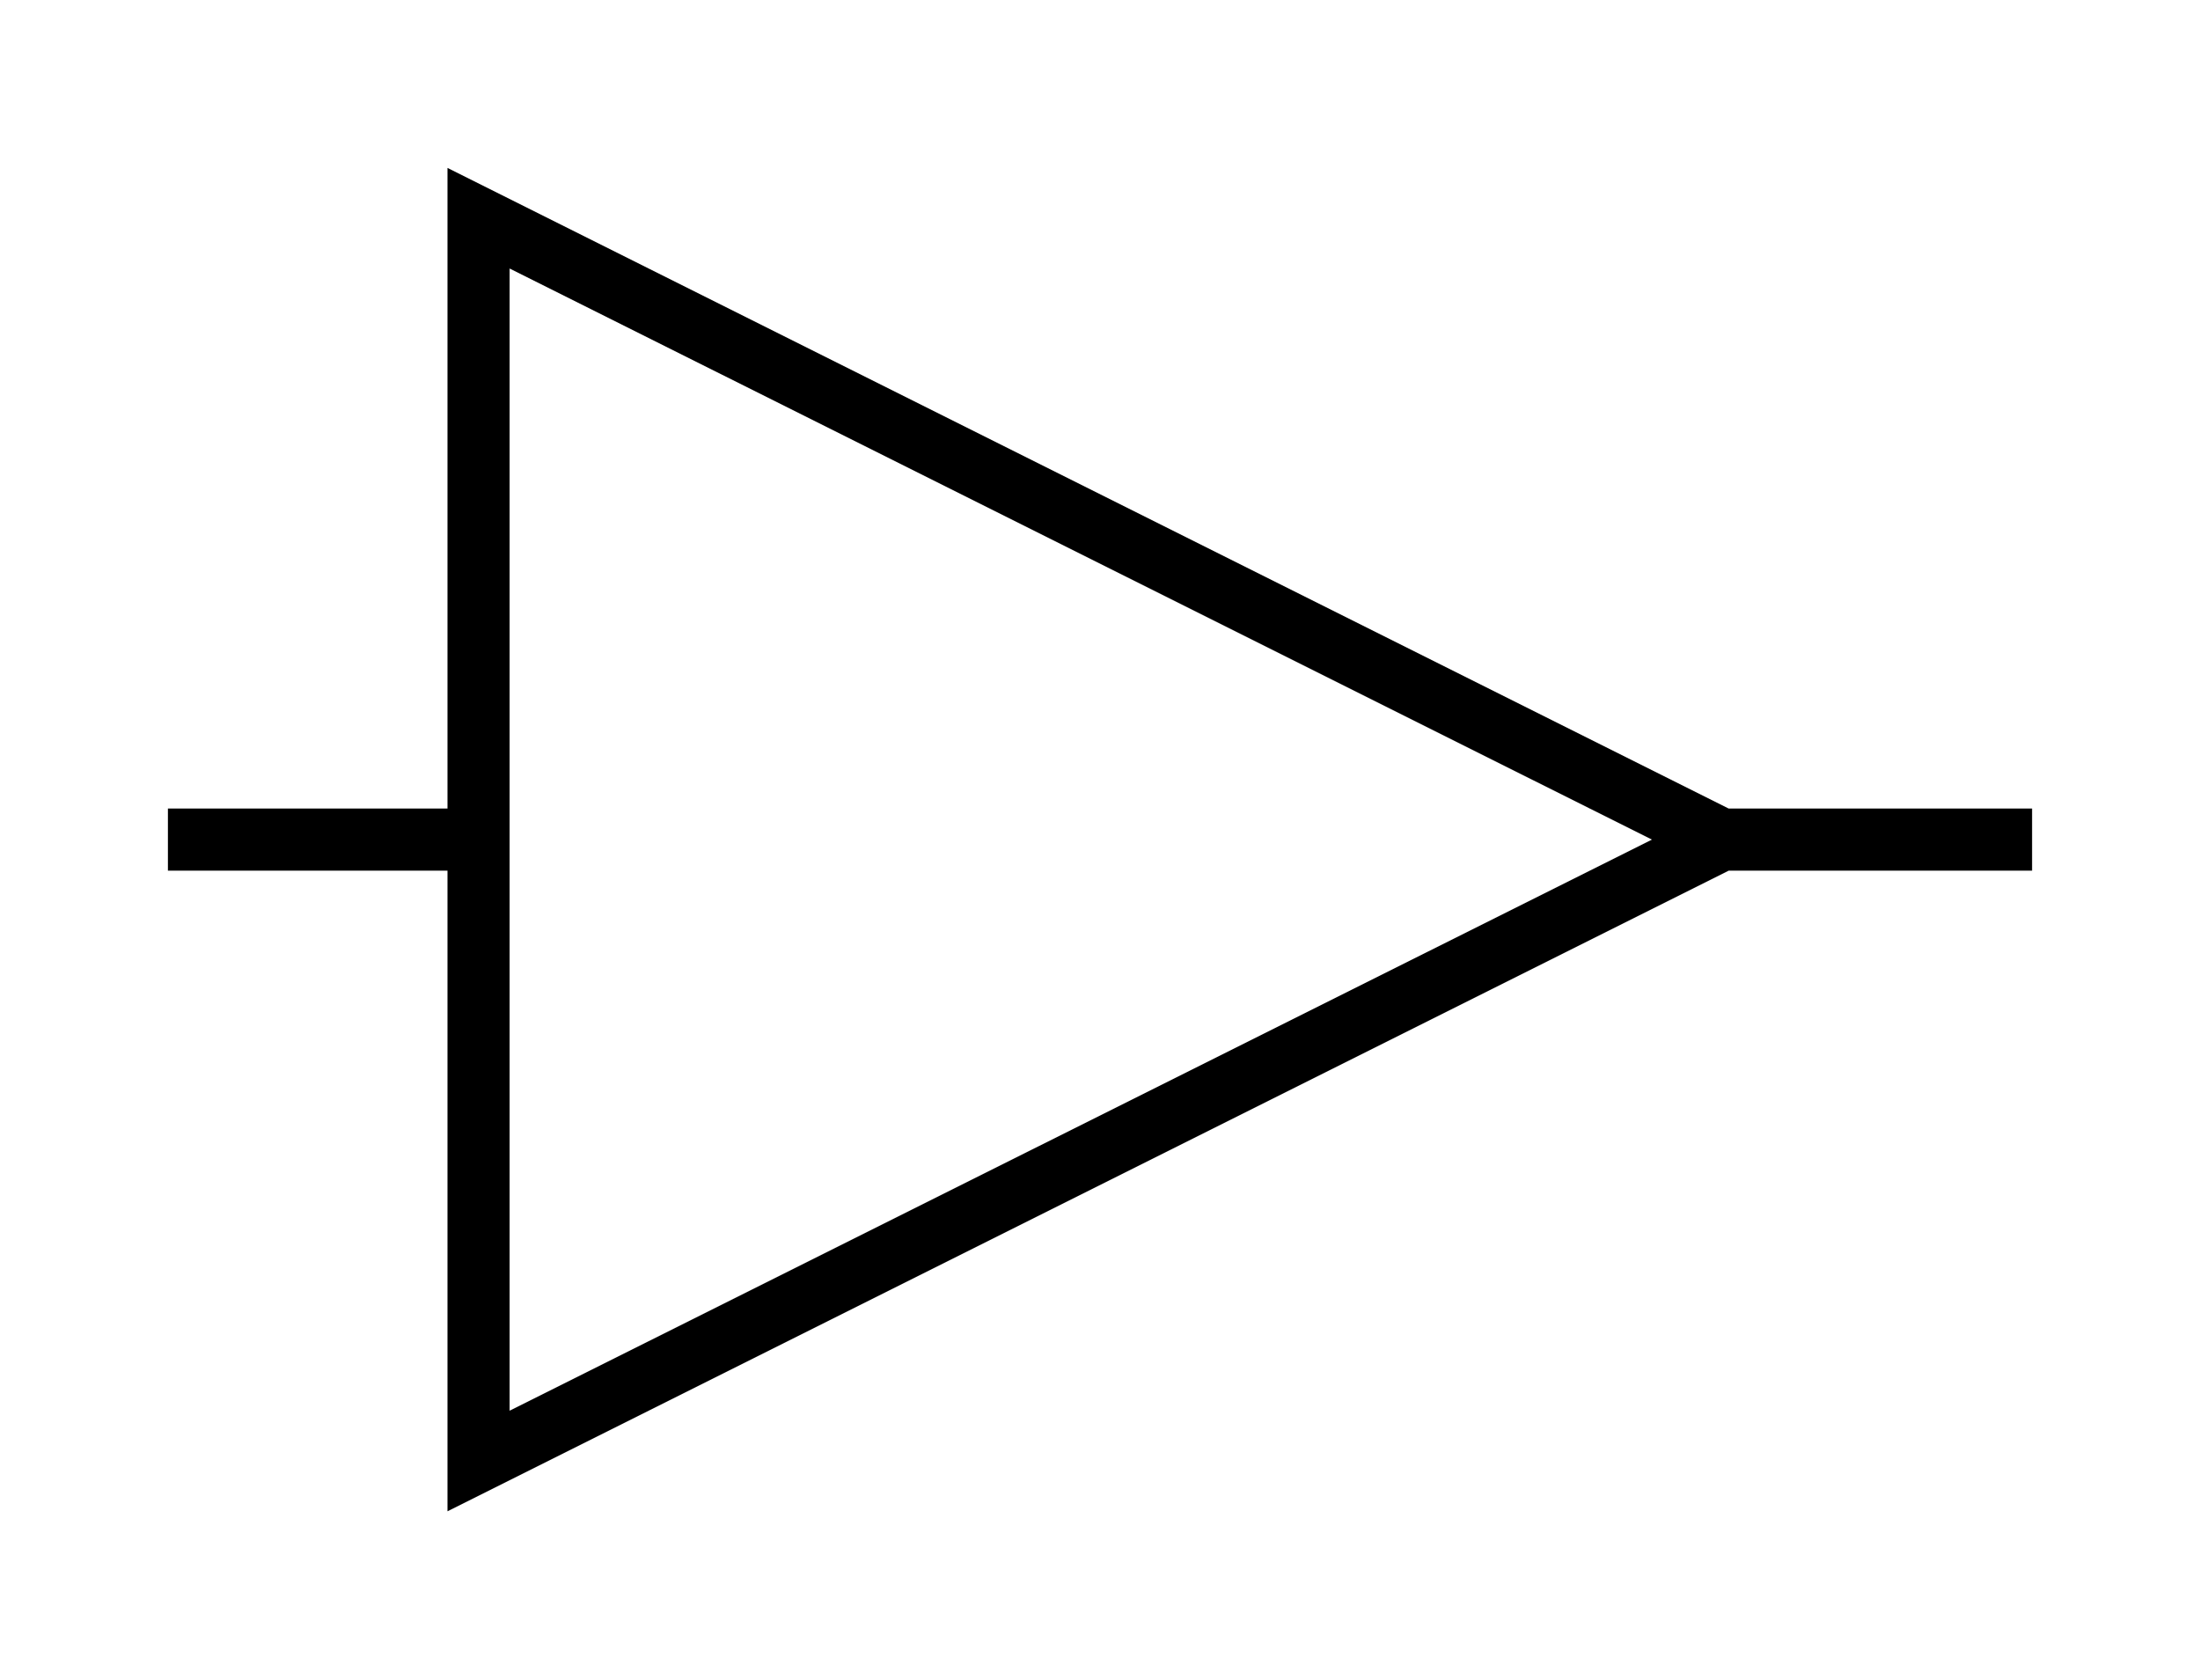
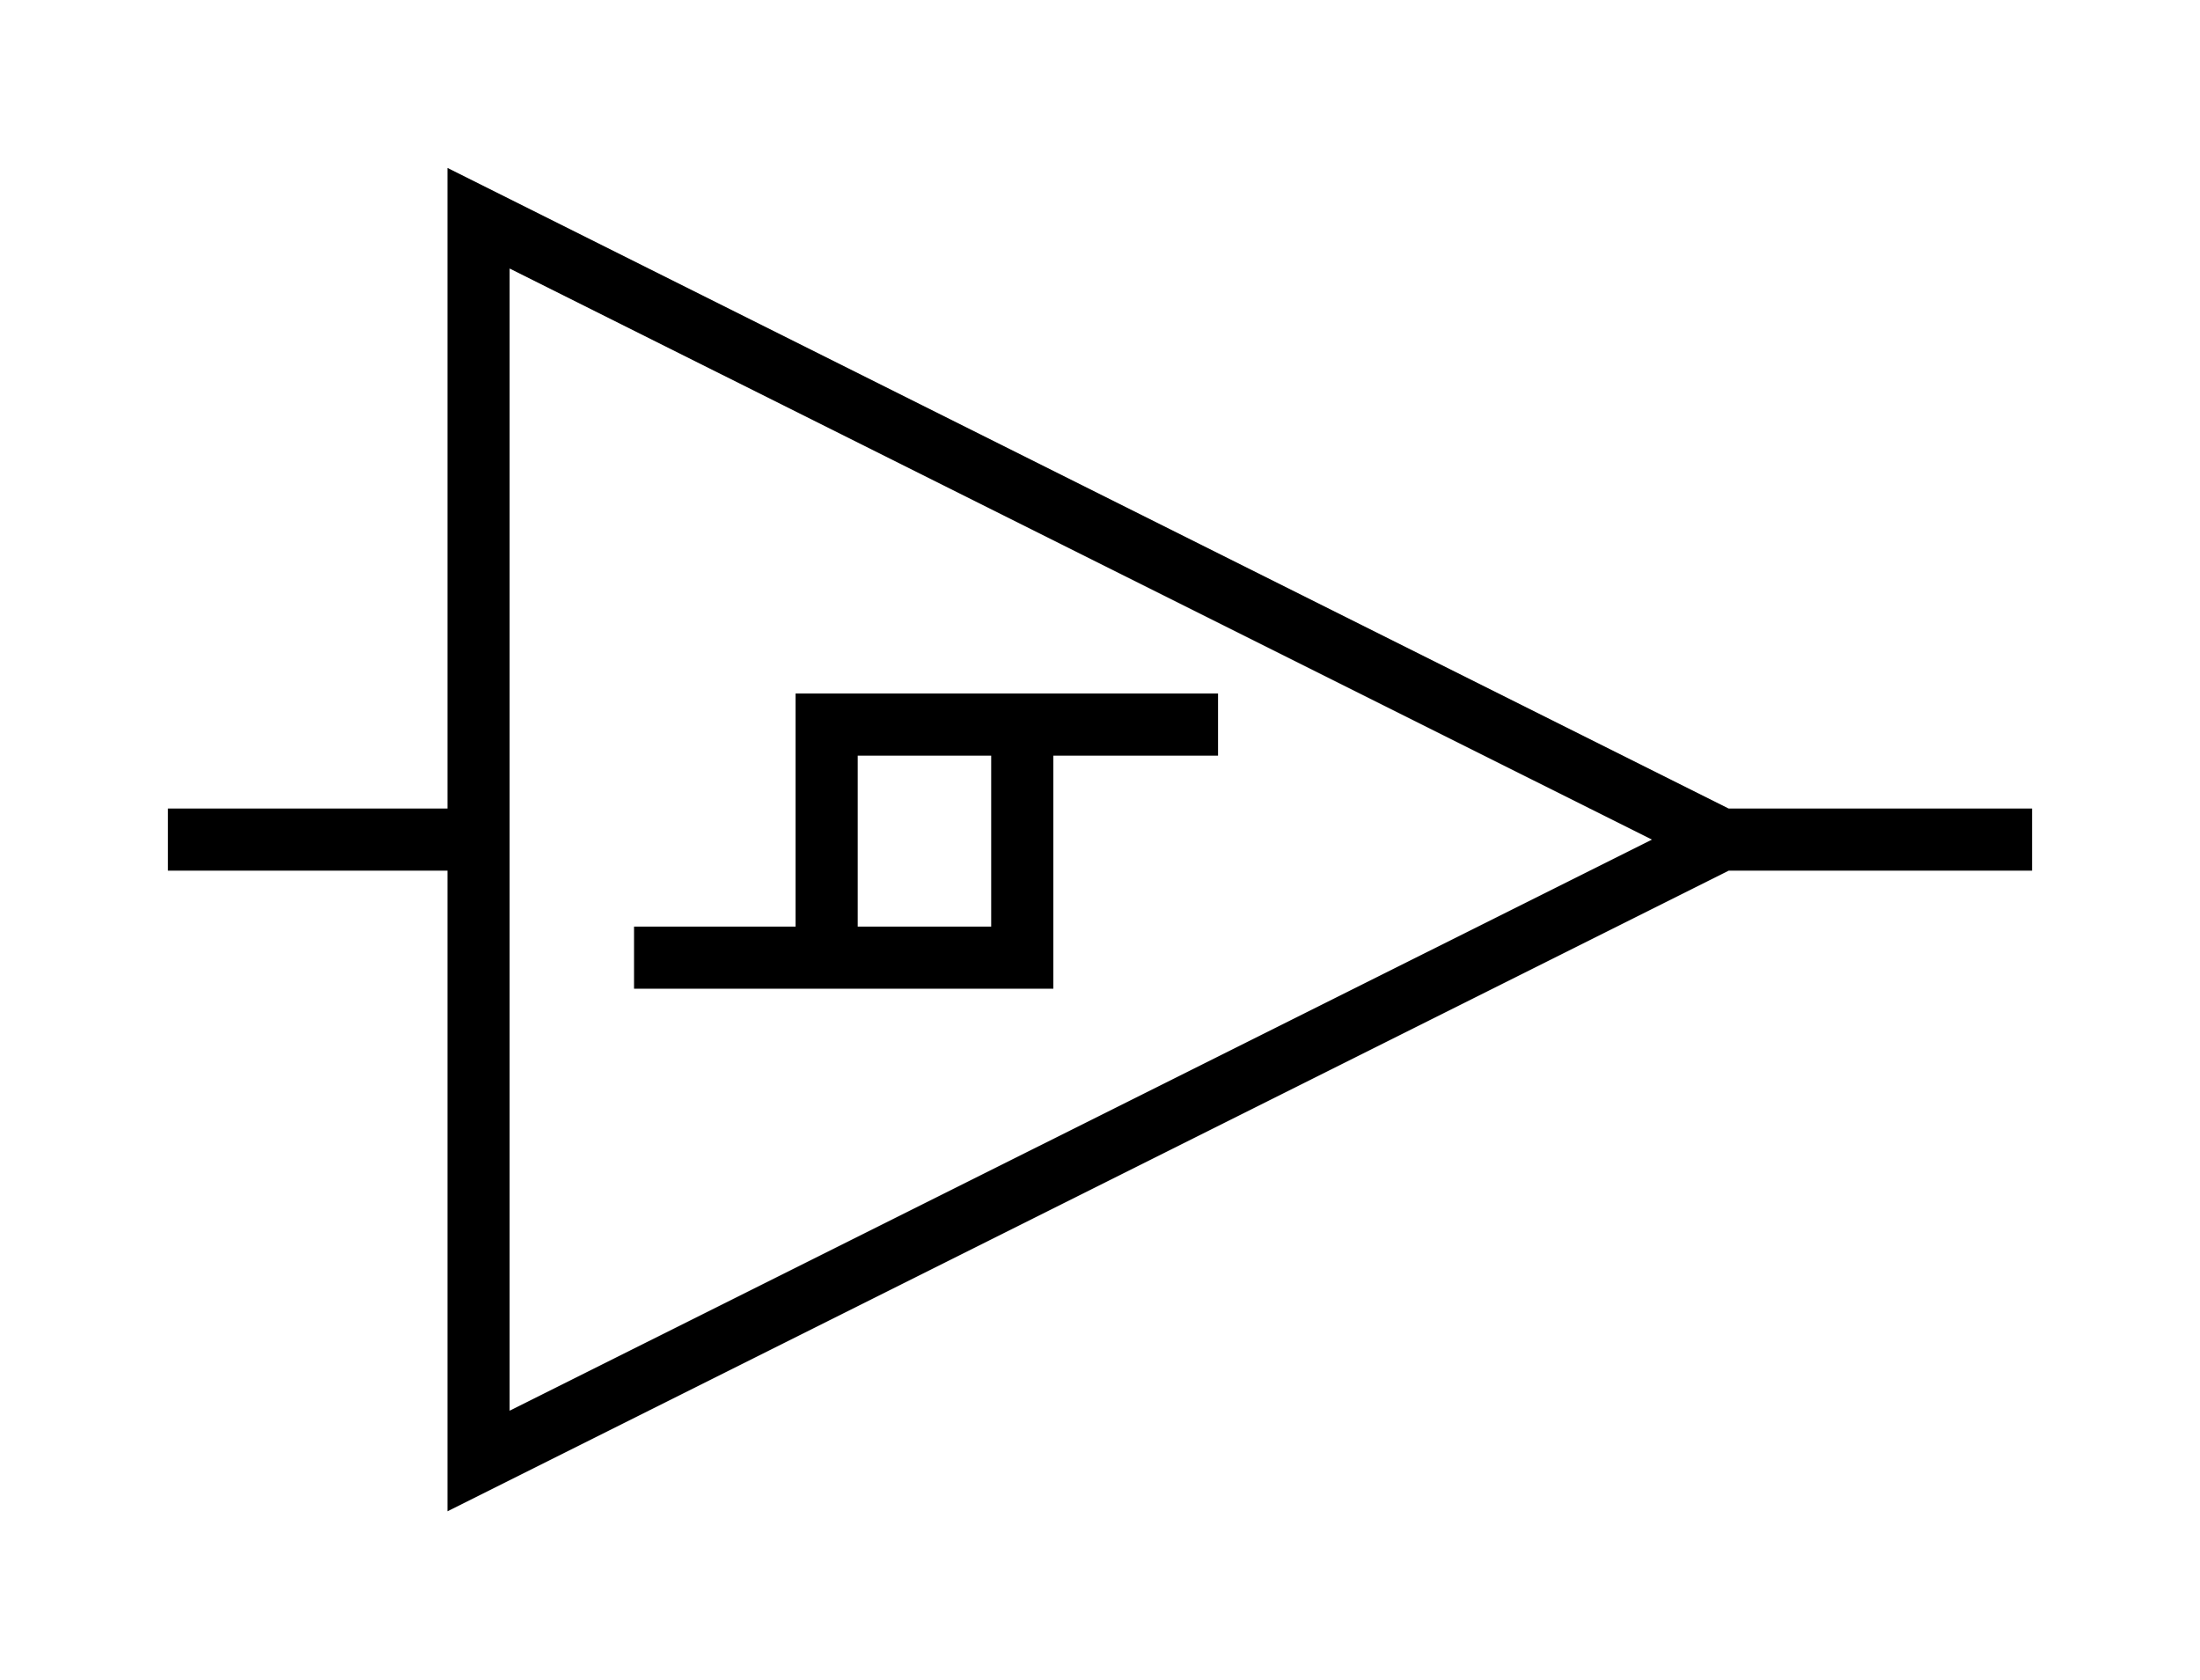
<svg xmlns="http://www.w3.org/2000/svg" version="1.1" viewBox="-6.551 -5 13.102 10" fill="black" stroke="none">
  <path fill-rule="evenodd" d="M -3.886 -4 L -3.886 -3.701 L -3.886 -0.185 L -5.551 -0.185 L -5.551 0.185 L -3.886 0.185 L -3.886 4 L 3.744 0.185 L 5.551 0.185 L 5.551 -0.185 L 3.744 -0.185 L -3.886 -4 Z M -3.516 -3.401 L 3.287 0 L -3.516 3.401 L -3.516 -3.401 Z" />
+   <path fill-rule="evenodd" d="M -0.278 -0.5 L 0.703 -0.5 L 0.703 -0.87 L -1.813 -0.87 L -1.813 0.518 L -2.775 0.518 L -2.775 0.888 L -0.278 0.888 L -0.278 -0.5 Z M -1.443 0.518 L -1.443 -0.5 L -0.648 -0.5 L -0.648 0.518 L -1.443 0.518 Z" />
</svg>
